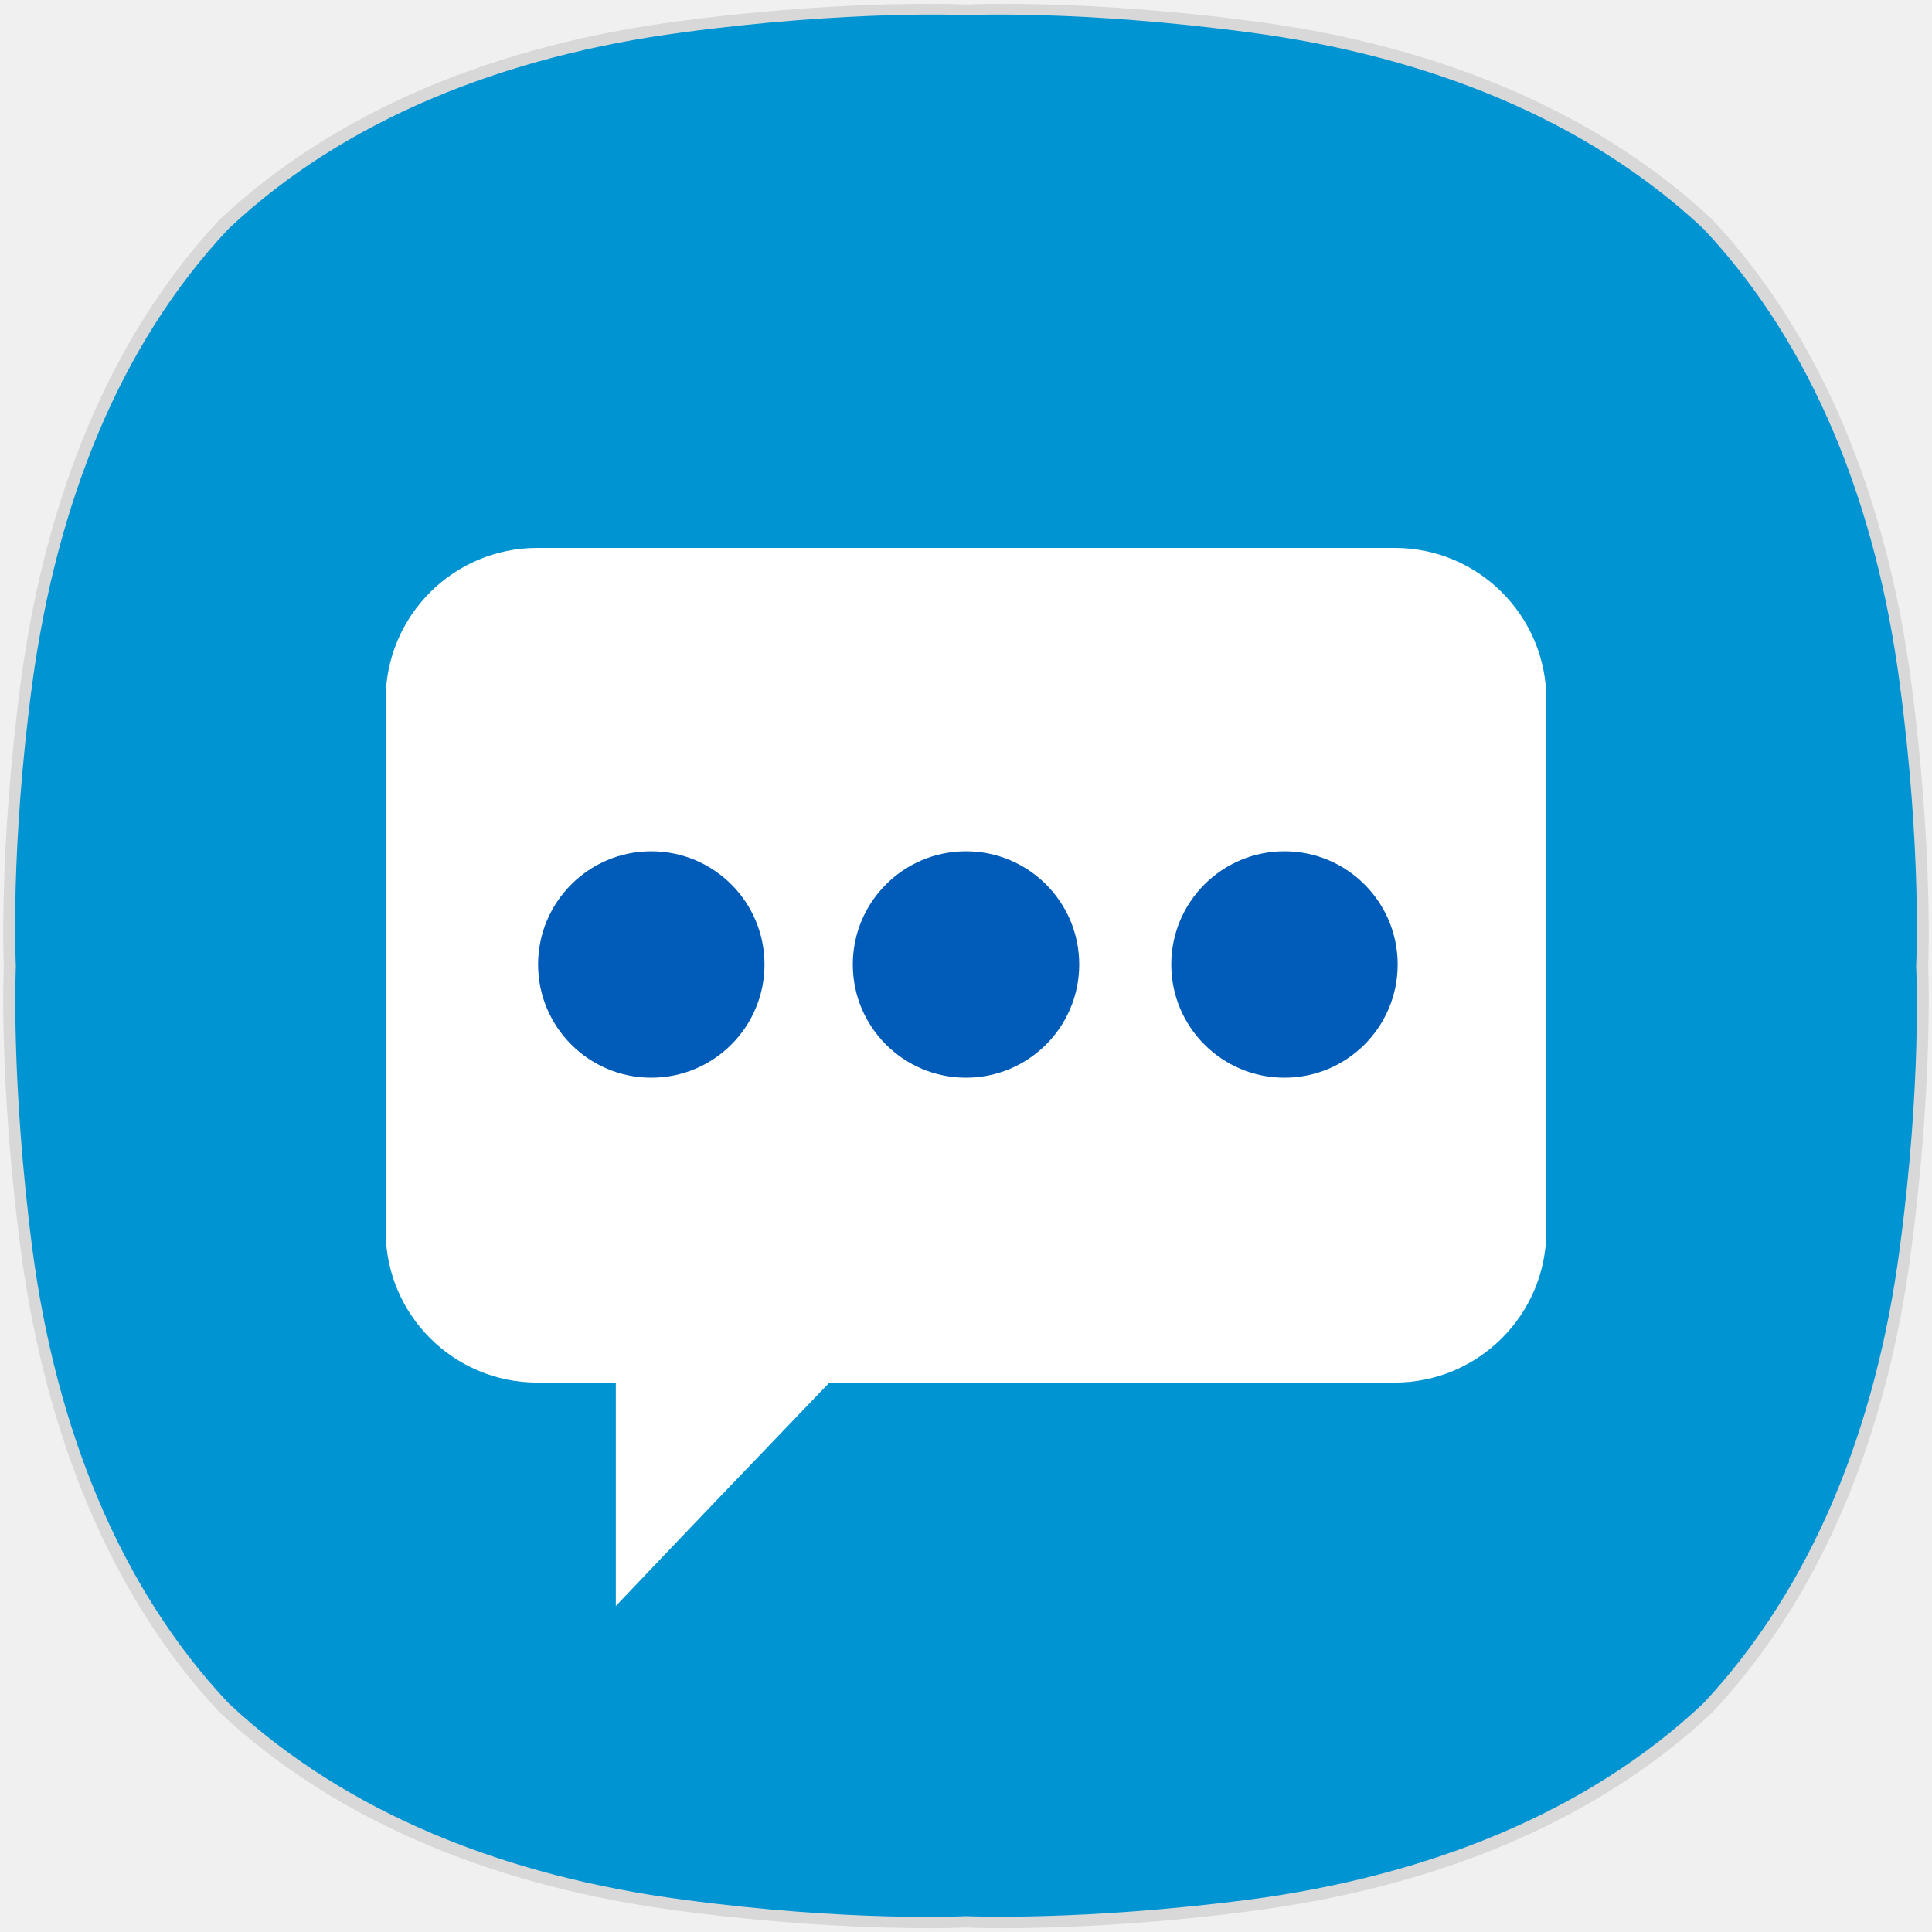
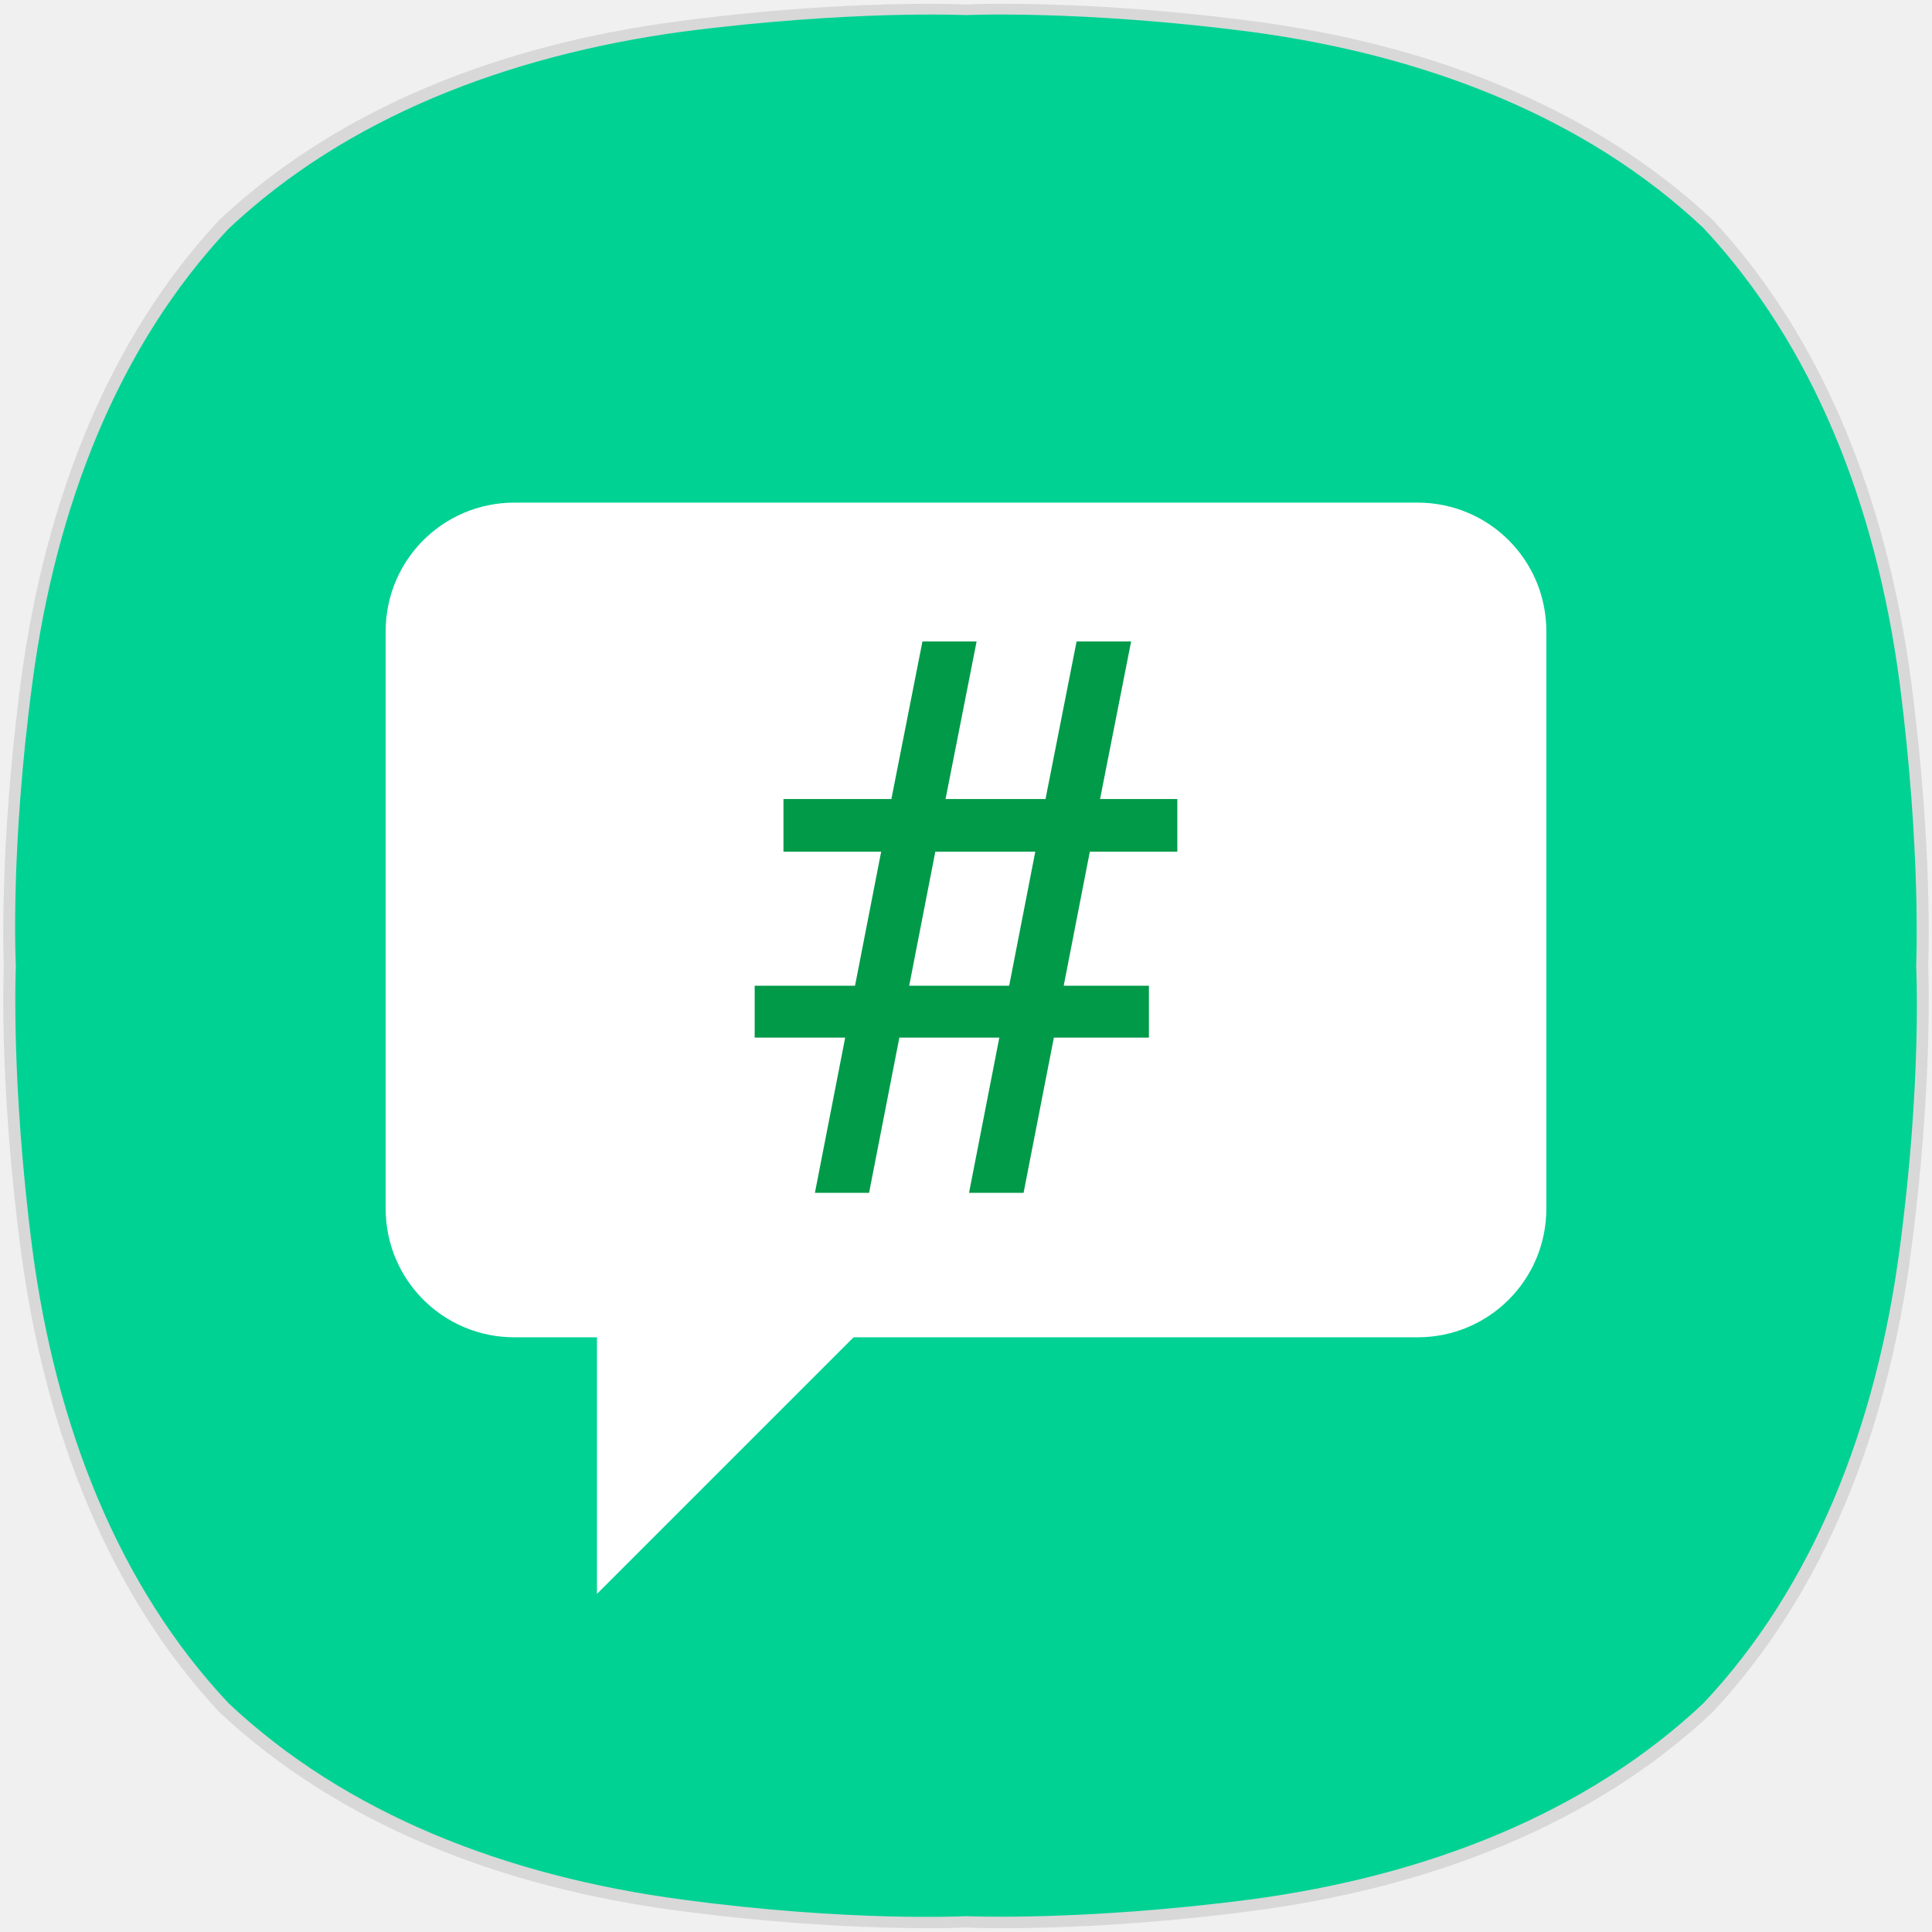
<svg xmlns="http://www.w3.org/2000/svg" version="1.1" id="레이어_1" x="0px" y="0px" viewBox="0 0 256 256" style="enable-background:new 0 0 256 256;" xml:space="preserve">
-   <defs id="defs29">
+   <defs id="defs23">
	
	

		
		
		
+ 		
	
			
- 			
- 			
- 			
- 		</defs>
+ 		
+ 				
+ 			</defs>
  <style type="text/css" id="style2">
	.st0{opacity:0.1;}
- 	.st1{fill:#0094D2;}
- 	.st2{fill:#FFFFFF;}
- 	.st3{fill:#005CB8;}
+ 	.st1{fill:#E67828;}
+ 	.st2{fill:#FFE192;}
+ 	.st3{fill:#FFFFFF;}
</style>
-   <g class="st0" id="g8" style="opacity:0.1">
-     <g id="g6">
-       <path d="m 132.7,0.5 c 6.2,0 18.1,0.3 33.3,2.3 23.7,3.1 45.1,11.5 60.9,26.3 v 0 c 14.7,15.7 23.1,37.2 26.3,60.9 3,22.6 2.3,38 2.3,38 0,0 0.7,15.4 -2.3,38 -3.1,23.7 -11.5,45.1 -26.3,60.9 v 0 c -15.7,14.8 -37.2,23.2 -60.9,26.3 -15.1,2 -27.1,2.3 -33.3,2.3 -3.1,0 -4.7,-0.1 -4.7,-0.1 0,0 -1.7,0.1 -4.7,0.1 -6.2,0 -18.1,-0.3 -33.3,-2.3 -23.7,-3.1 -45.1,-11.5 -60.9,-26.3 v 0 C 14.4,211.2 6,189.7 2.8,166 -0.2,143.4 0.5,128 0.5,128 0.5,128 -0.2,112.6 2.8,90 6,66.3 14.4,44.8 29.1,29.1 v 0 C 44.9,14.3 66.3,5.9 90,2.8 c 15.2,-2 27.1,-2.3 33.3,-2.3 3.1,0 4.7,0.1 4.7,0.1 0,0 1.7,-0.1 4.7,-0.1" id="path4" />
-     </g>
-   </g>
-   <path class="st1" d="M 251.7,90.4 C 248.6,67 240.3,45.8 225.7,30.3 v 0 C 210.1,15.7 189,7.4 165.6,4.3 143.2,1.3 128,2 128,2 128,2 112.8,1.3 90.4,4.3 67,7.4 45.8,15.7 30.3,30.3 15.7,45.8 7.5,67 4.3,90.4 1.3,112.7 2.1,128 2.1,128 c 0,0 -0.7,15.2 2.2,37.6 3.1,23.4 11.4,44.6 26,60.1 v 0 c 15.6,14.6 36.7,22.9 60.1,26 22.3,3 37.6,2.2 37.6,2.2 0,0 15.2,0.7 37.6,-2.2 23.4,-3.1 44.6,-11.4 60.1,-26 v 0 c 14.6,-15.6 22.9,-36.7 26,-60.1 3,-22.3 2.2,-37.6 2.2,-37.6 0,0 0.8,-15.2 -2.2,-37.6" id="path10" style="fill:#0094d2" />
-   <path style="fill:#ffffff" id="path12" d="M 184.8,72.6 H 71.2 c -11.1,0 -20.1,9 -20.1,20.1 v 70.4 c 0,11.1 9,20.1 20.1,20.1 h 10.4 v 29.6 c 9.4,-9.9 18.8,-19.7 28.3,-29.6 h 74.9 c 11.1,0 20.1,-9 20.1,-20.1 V 92.7 c 0,-11.1 -9,-20.1 -20.1,-20.1 z" class="st2" />
-   <path style="fill:#005cb8" d="M 86.301 112.801 A 15 15 0 0 0 71.301 127.801 A 15 15 0 0 0 86.301 142.801 A 15 15 0 0 0 101.301 127.801 A 15 15 0 0 0 86.301 112.801 z M 128 112.801 A 15 15 0 0 0 113 127.801 A 15 15 0 0 0 128 142.801 A 15 15 0 0 0 143 127.801 A 15 15 0 0 0 128 112.801 z M 170.199 112.801 A 15 15 0 0 0 155.199 127.801 A 15 15 0 0 0 170.199 142.801 A 15 15 0 0 0 185.199 127.801 A 15 15 0 0 0 170.199 112.801 z " id="circle14" />
+   <path d="m 132.7,0.5 c 6.2,0 18.1,0.3 33.3,2.3 23.7,3.1 45.1,11.5 60.9,26.3 v 0 c 14.7,15.7 23.1,37.2 26.3,60.9 3,22.6 2.3,38 2.3,38 0,0 0.7,15.4 -2.3,38 -3.1,23.7 -11.5,45.1 -26.3,60.9 v 0 c -15.7,14.8 -37.2,23.2 -60.9,26.3 -15.1,2 -27.1,2.3 -33.3,2.3 -3.1,0 -4.7,-0.1 -4.7,-0.1 0,0 -1.7,0.1 -4.7,0.1 -6.2,0 -18.1,-0.3 -33.3,-2.3 -23.7,-3.1 -45.1,-11.5 -60.9,-26.3 v 0 C 14.4,211.2 6,189.7 2.8,166 -0.2,143.4 0.5,128 0.5,128 0.5,128 -0.2,112.6 2.8,90 6,66.3 14.4,44.8 29.1,29.1 v 0 C 44.9,14.3 66.3,5.9 90,2.8 c 15.2,-2 27.1,-2.3 33.3,-2.3 3.1,0 4.7,0.1 4.7,0.1 0,0 1.7,-0.1 4.7,-0.1" id="path4" style="opacity:0.1;fill:#000000;fill-opacity:1" />
+   <path class="st1" d="M 251.7,90.4 C 248.6,67 240.3,45.8 225.7,30.2 v 0 C 210.2,15.6 189,7.3 165.6,4.2 143.2,1.3 128,2 128,2 128,2 112.8,1.3 90.4,4.2 67,7.4 45.8,15.7 30.3,30.3 15.7,45.8 7.4,67 4.3,90.4 1.3,112.8 2.1,128 2.1,128 c 0,0 -0.7,15.2 2.2,37.6 3.1,23.4 11.4,44.6 26,60.1 v 0 c 15.5,14.6 36.7,22.9 60.1,26 22.3,3 37.6,2.2 37.6,2.2 0,0 15.2,0.7 37.6,-2.2 23.4,-3.1 44.6,-11.4 60.1,-26 v 0 c 14.6,-15.5 22.9,-36.7 26,-60.1 3,-22.4 2.2,-37.6 2.2,-37.6 0,0 0.7,-15.2 -2.2,-37.6" id="path10" style="fill:#00d294;fill-opacity:1" />
+   <path id="rect1150" style="fill:#ffffff;stroke-width:1.489" d="M 68.166 66.6 C 58.711 66.6 51.1 74.211 51.1 83.666 L 51.1 160.133 C 51.1 169.588 58.711 177.199 68.166 177.199 L 79.1 177.199 L 79.1 211.199 L 113.1 177.199 L 187.834 177.199 C 197.289 177.199 204.9 169.588 204.9 160.133 L 204.9 83.666 C 204.9 74.211 197.289 66.6 187.834 66.6 L 68.166 66.6 z " />
+   <path d="m 132.416,137.487 h -13.247 l -4.014,20.573 h -7.176 l 4.014,-20.573 H 100 v -6.875 h 13.297 l 3.462,-17.763 h -12.946 v -6.975 h 14.301 l 4.115,-20.875 h 7.176 l -4.115,20.875 h 13.247 l 4.115,-20.875 h 7.226 l -4.115,20.875 h 10.237 v 6.975 h -11.591 l -3.462,17.763 h 11.29 v 6.875 h -12.595 l -4.014,20.573 h -7.226 z m -11.943,-6.875 h 13.247 l 3.462,-17.763 h -13.247 z" style="font-size:102.767px;line-height:1.25;font-family:Roboto;-inkscape-font-specification:Roboto;fill:#009a49;fill-opacity:1;stroke-width:2.569" id="path9737" />
</svg>
